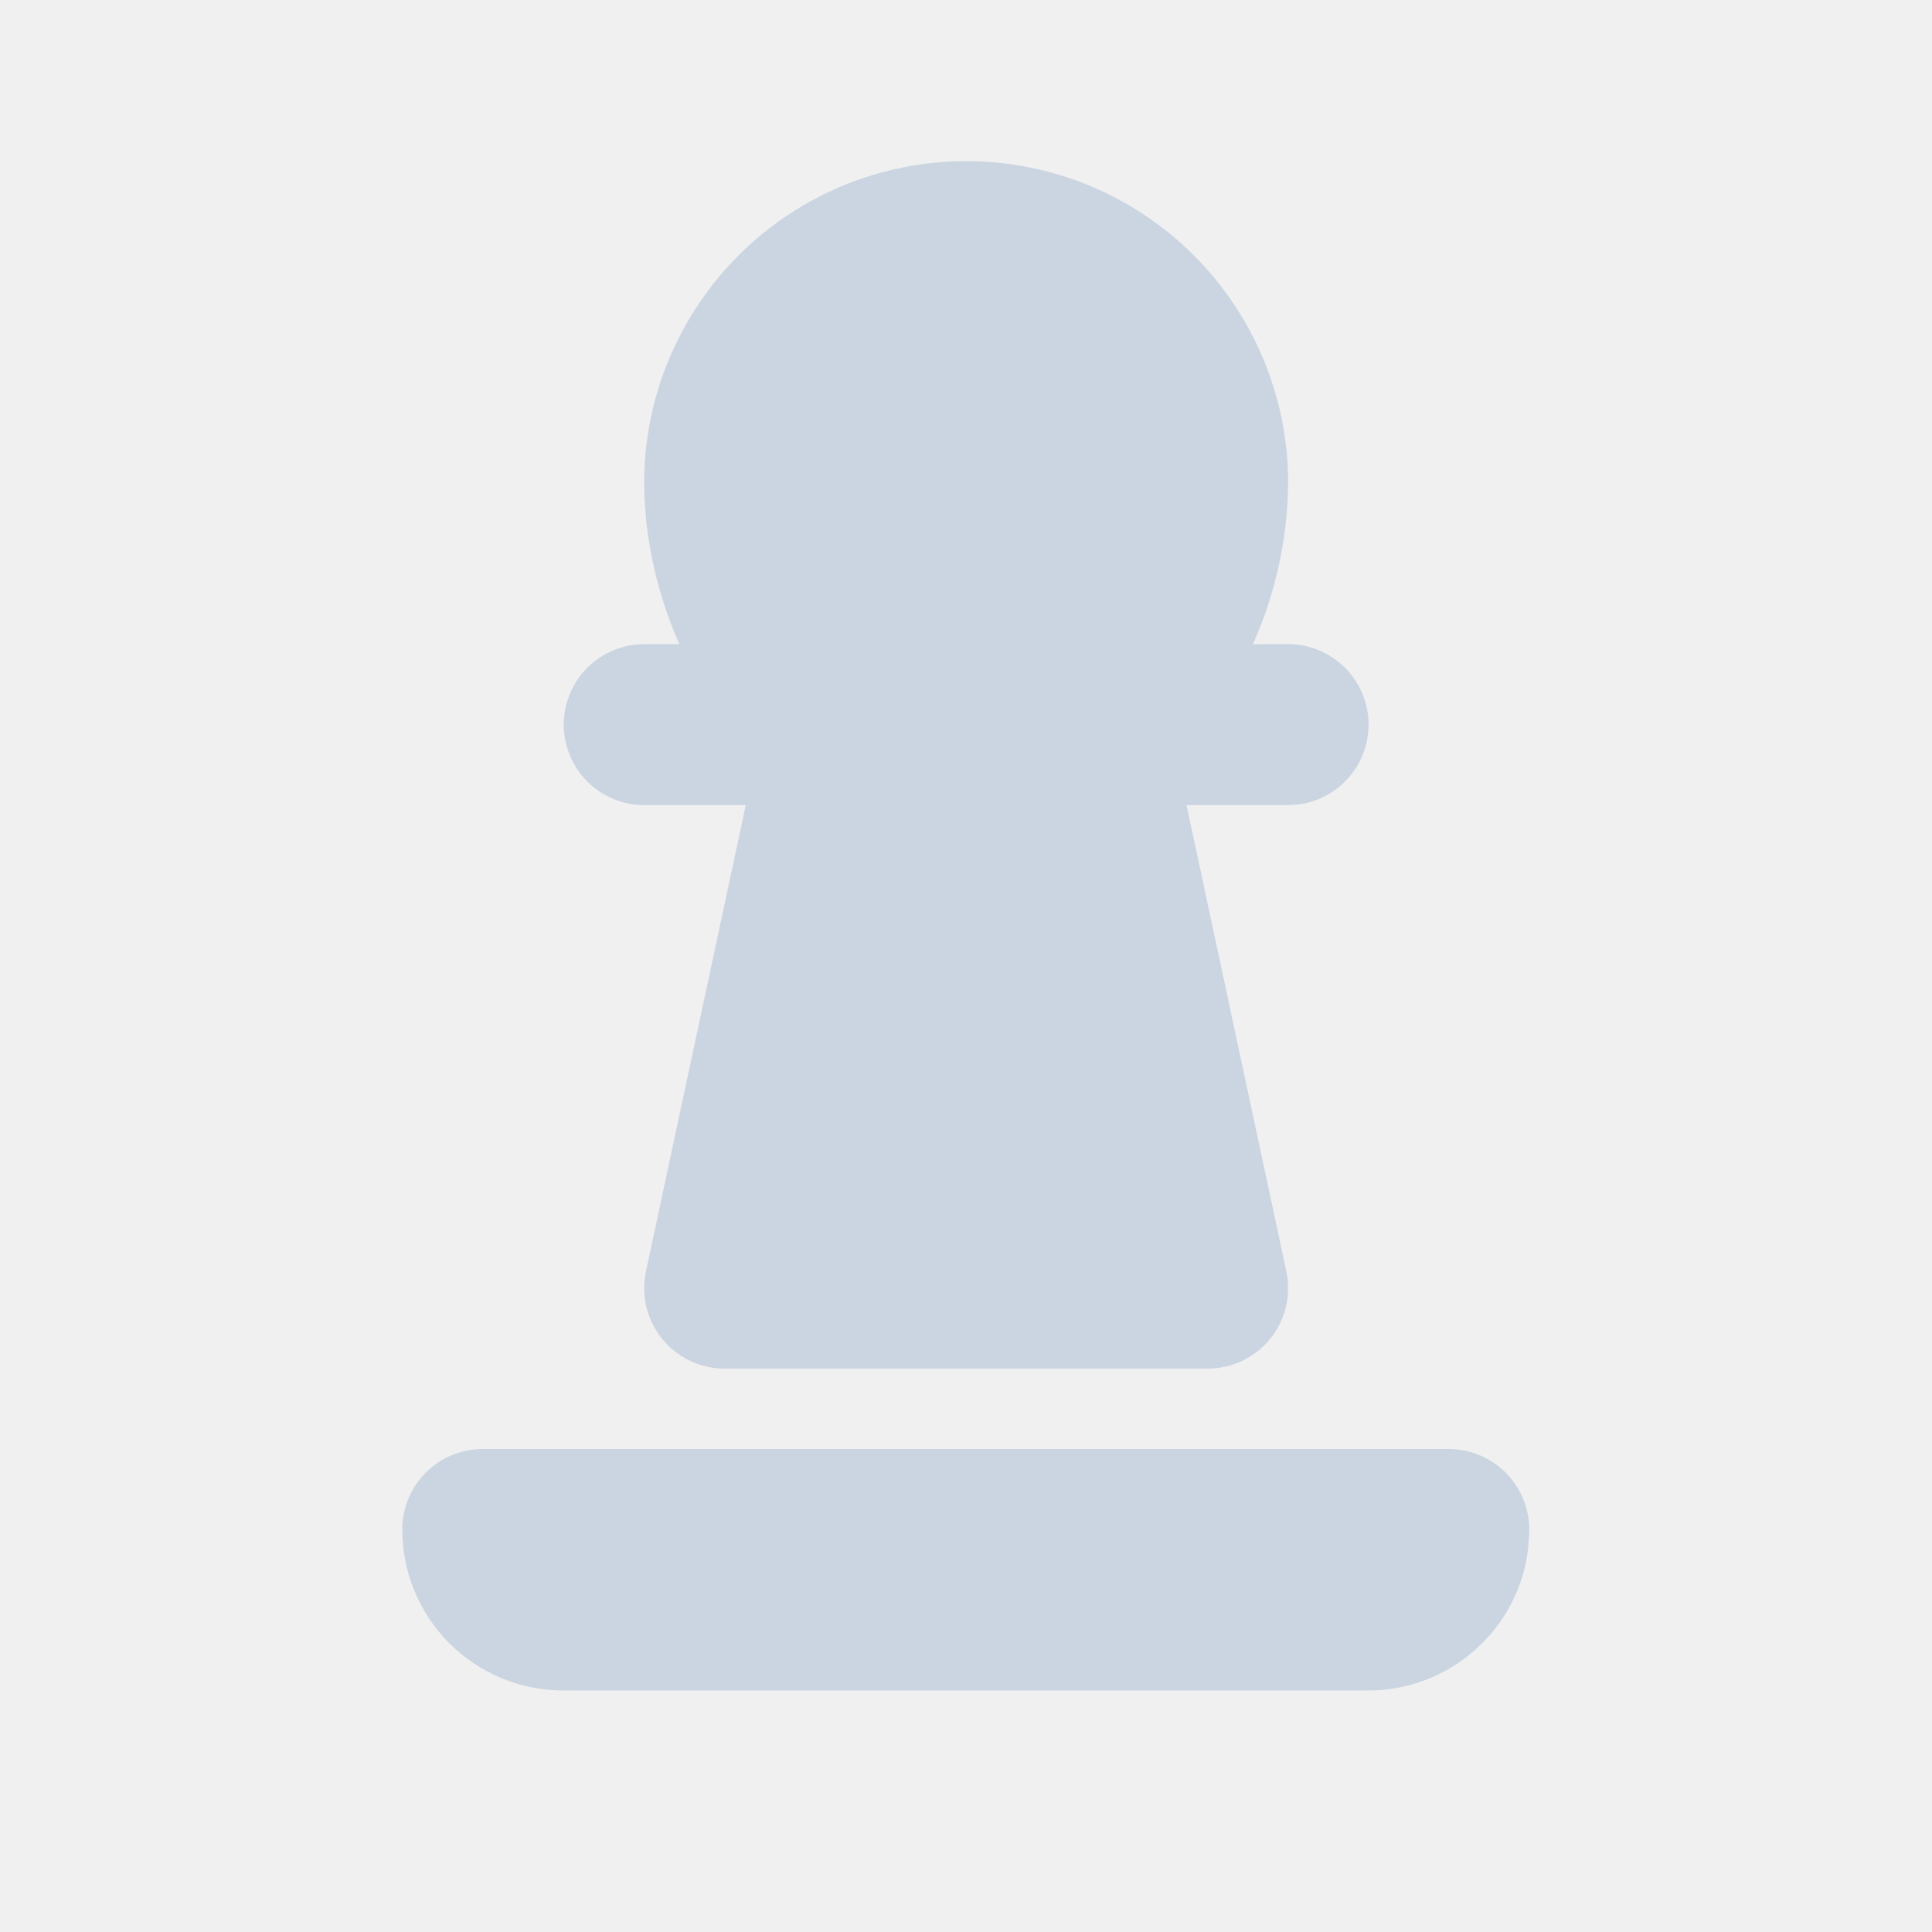
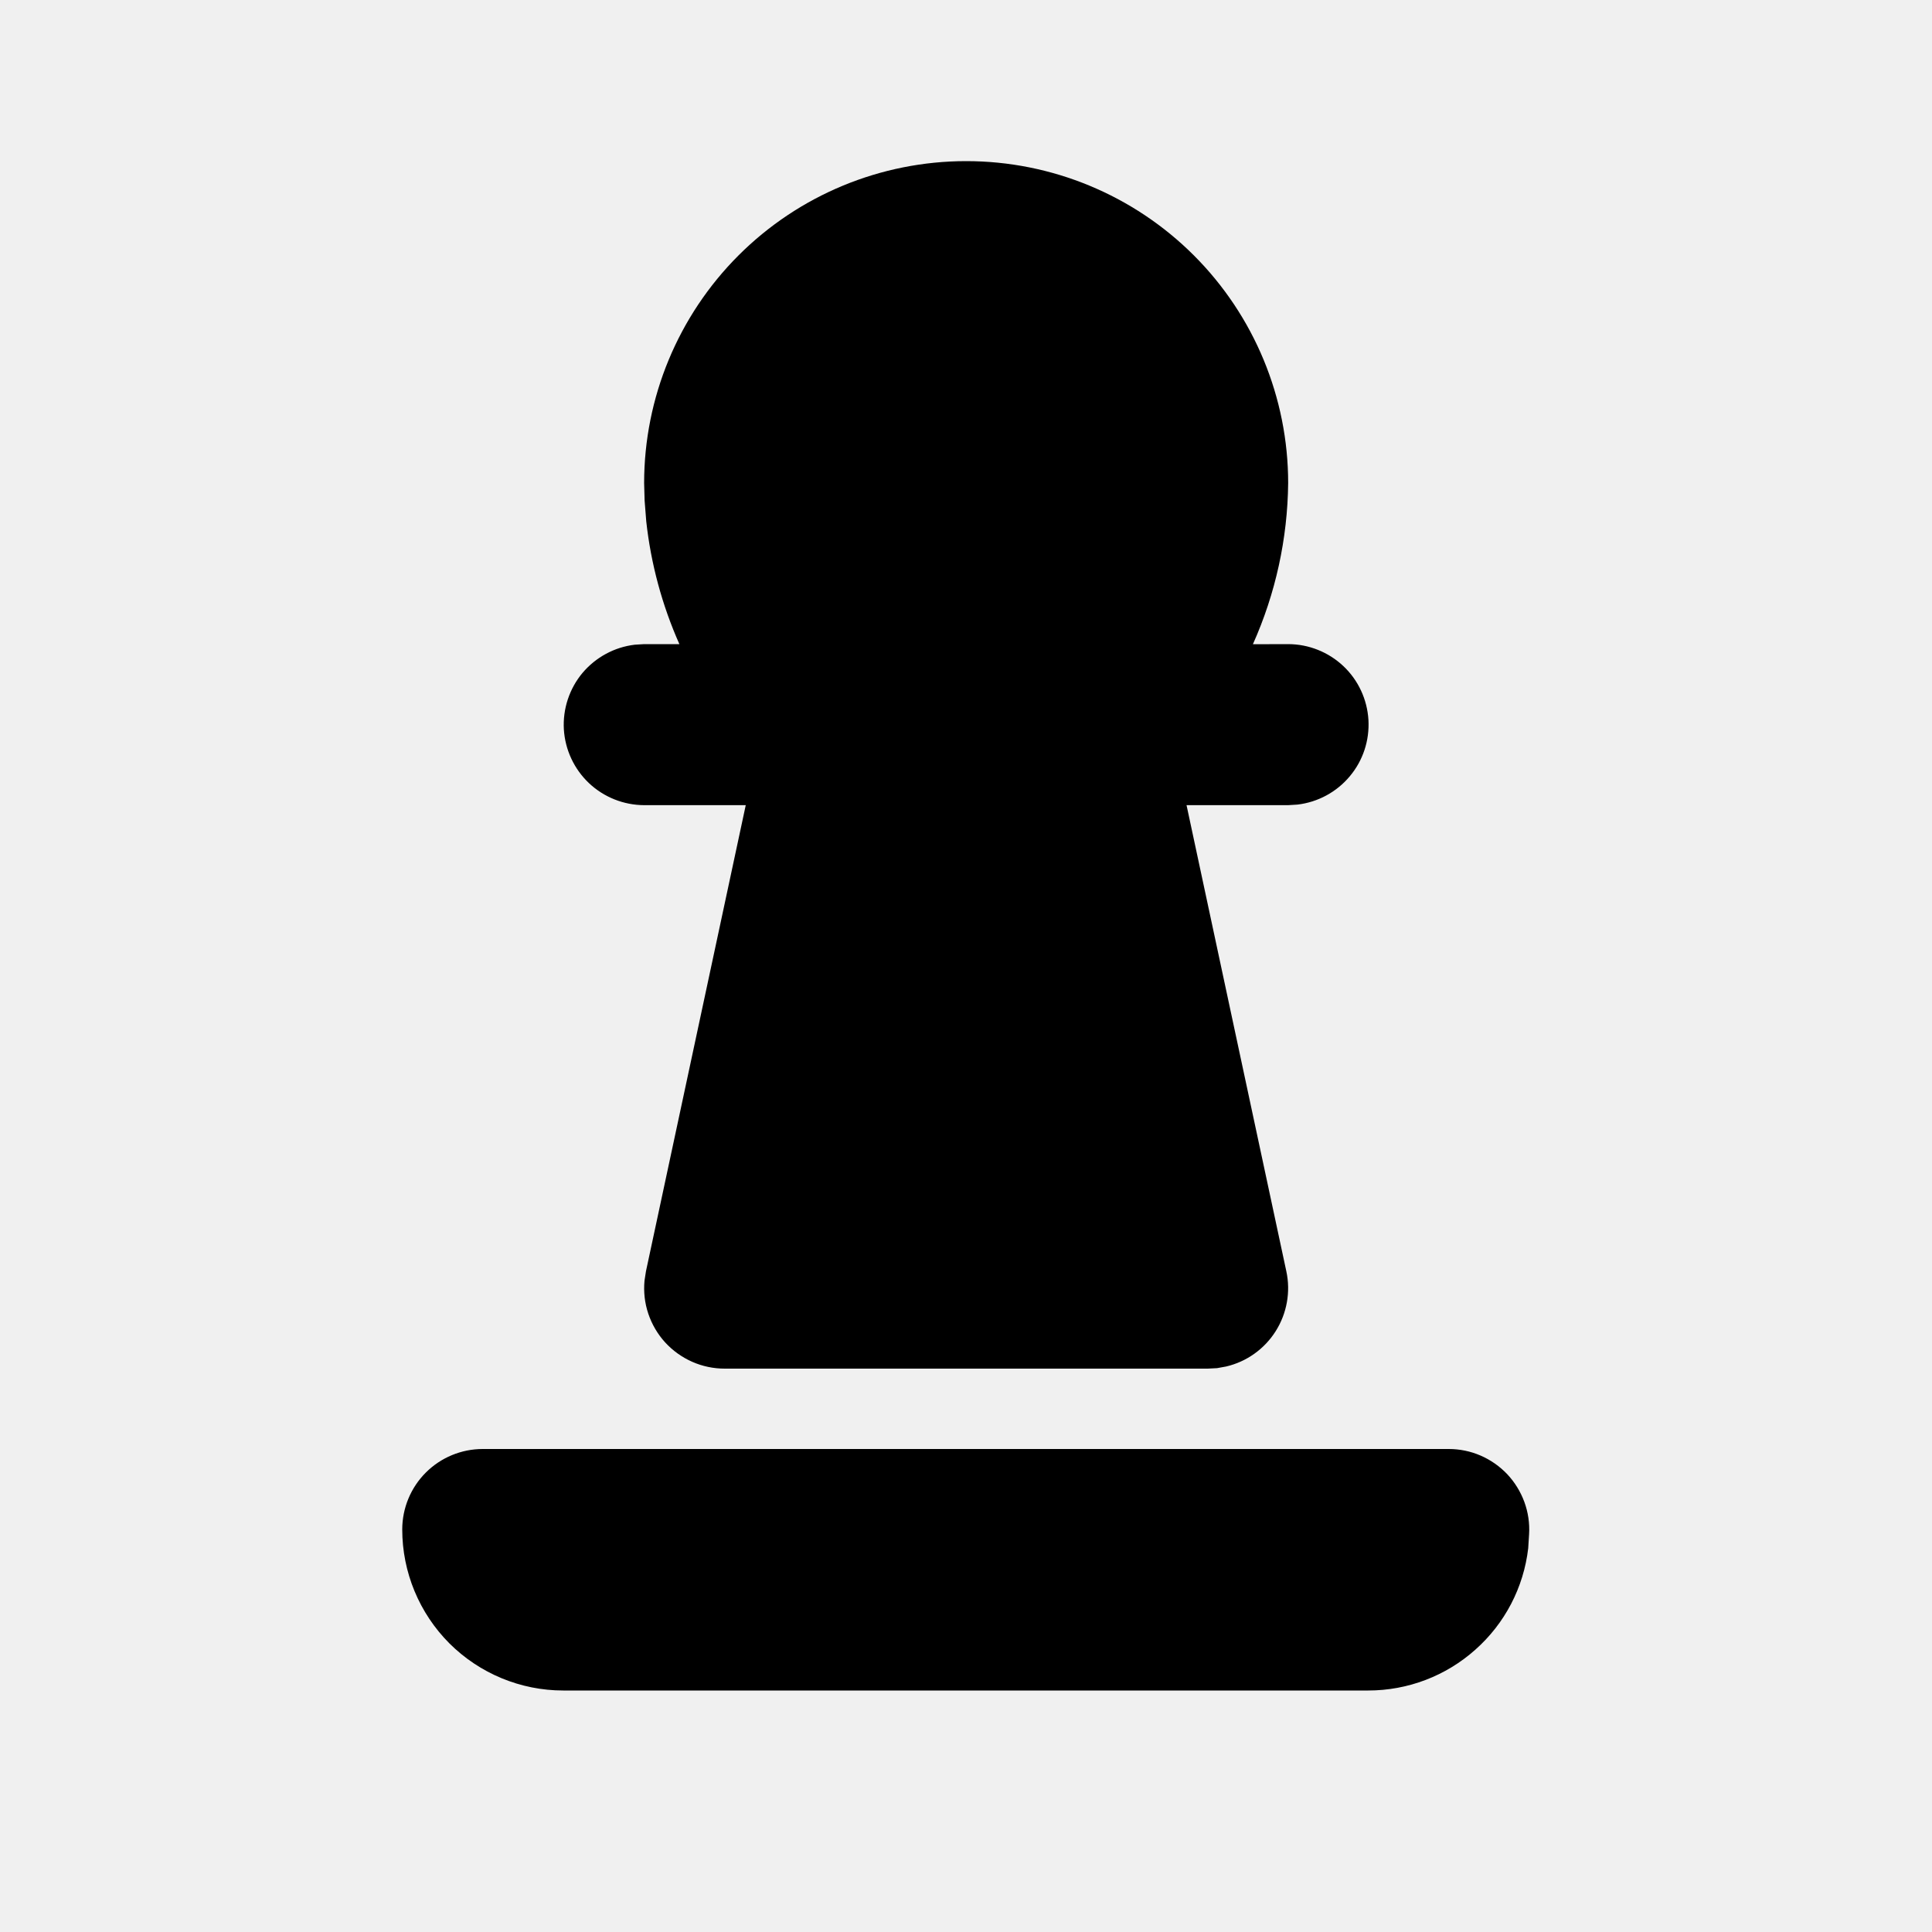
<svg xmlns="http://www.w3.org/2000/svg" width="current" height="current" viewBox="0 0 20 20" fill="none">
  <g clip-path="url(#clip0_24375_7248)">
-     <path d="M10.002 1.668C10.886 1.668 11.734 2.019 12.359 2.644C12.984 3.269 13.335 4.117 13.335 5.001C13.329 5.576 13.205 6.144 12.97 6.669L13.335 6.668C13.547 6.668 13.752 6.75 13.906 6.895C14.061 7.041 14.153 7.24 14.166 7.452C14.178 7.665 14.11 7.873 13.973 8.036C13.837 8.199 13.643 8.304 13.432 8.329L13.335 8.335H12.283L13.316 13.16C13.362 13.373 13.322 13.596 13.206 13.78C13.09 13.964 12.906 14.096 12.693 14.146L12.599 14.163L12.502 14.168H7.502C7.386 14.168 7.271 14.144 7.165 14.097C7.059 14.05 6.964 13.982 6.885 13.896C6.807 13.81 6.748 13.709 6.711 13.599C6.674 13.489 6.661 13.373 6.672 13.257L6.687 13.16L7.72 8.335H6.668C6.456 8.334 6.252 8.253 6.097 8.107C5.943 7.961 5.85 7.762 5.837 7.55C5.825 7.338 5.894 7.129 6.03 6.966C6.167 6.804 6.36 6.699 6.571 6.674L6.668 6.668H7.033C6.854 6.265 6.738 5.836 6.69 5.397L6.673 5.181L6.668 5.001C6.668 4.117 7.02 3.269 7.645 2.644C8.27 2.019 9.118 1.668 10.002 1.668Z" fill="#CBD5E1" />
-     <path d="M14.997 15H4.997C4.776 15 4.564 15.088 4.408 15.244C4.252 15.4 4.164 15.612 4.164 15.833C4.164 16.275 4.34 16.699 4.652 17.012C4.965 17.324 5.389 17.5 5.831 17.5H14.164C14.573 17.5 14.967 17.35 15.272 17.078C15.578 16.807 15.773 16.433 15.82 16.027L15.829 15.882C15.836 15.768 15.819 15.655 15.78 15.548C15.741 15.442 15.681 15.344 15.603 15.261C15.525 15.179 15.431 15.113 15.327 15.068C15.223 15.023 15.111 15 14.997 15Z" fill="#CBD5E1" />
+     <path d="M10.002 1.668C10.886 1.668 11.734 2.019 12.359 2.644C12.984 3.269 13.335 4.117 13.335 5.001C13.329 5.576 13.205 6.144 12.97 6.669L13.335 6.668C13.547 6.668 13.752 6.75 13.906 6.895C14.061 7.041 14.153 7.24 14.166 7.452C14.178 7.665 14.11 7.873 13.973 8.036C13.837 8.199 13.643 8.304 13.432 8.329L13.335 8.335H12.283L13.316 13.16C13.362 13.373 13.322 13.596 13.206 13.78C13.09 13.964 12.906 14.096 12.693 14.146L12.599 14.163L12.502 14.168H7.502C7.386 14.168 7.271 14.144 7.165 14.097C7.059 14.05 6.964 13.982 6.885 13.896C6.807 13.81 6.748 13.709 6.711 13.599C6.674 13.489 6.661 13.373 6.672 13.257L6.687 13.16L7.72 8.335H6.668C6.456 8.334 6.252 8.253 6.097 8.107C5.943 7.961 5.85 7.762 5.837 7.55C5.825 7.338 5.894 7.129 6.03 6.966C6.167 6.804 6.36 6.699 6.571 6.674L6.668 6.668H7.033C6.854 6.265 6.738 5.836 6.69 5.397L6.673 5.181L6.668 5.001C6.668 4.117 7.02 3.269 7.645 2.644C8.27 2.019 9.118 1.668 10.002 1.668Z" fill="currentColor" />
+     <path d="M14.997 15H4.997C4.776 15 4.564 15.088 4.408 15.244C4.252 15.4 4.164 15.612 4.164 15.833C4.164 16.275 4.34 16.699 4.652 17.012C4.965 17.324 5.389 17.5 5.831 17.5H14.164C14.573 17.5 14.967 17.35 15.272 17.078C15.578 16.807 15.773 16.433 15.82 16.027L15.829 15.882C15.836 15.768 15.819 15.655 15.78 15.548C15.741 15.442 15.681 15.344 15.603 15.261C15.525 15.179 15.431 15.113 15.327 15.068C15.223 15.023 15.111 15 14.997 15Z" fill="currentColor" />
  </g>
  <defs>
    <clipPath id="clip0_24375_7248">
      <rect width="20" height="20" fill="white" />
    </clipPath>
  </defs>
</svg>
